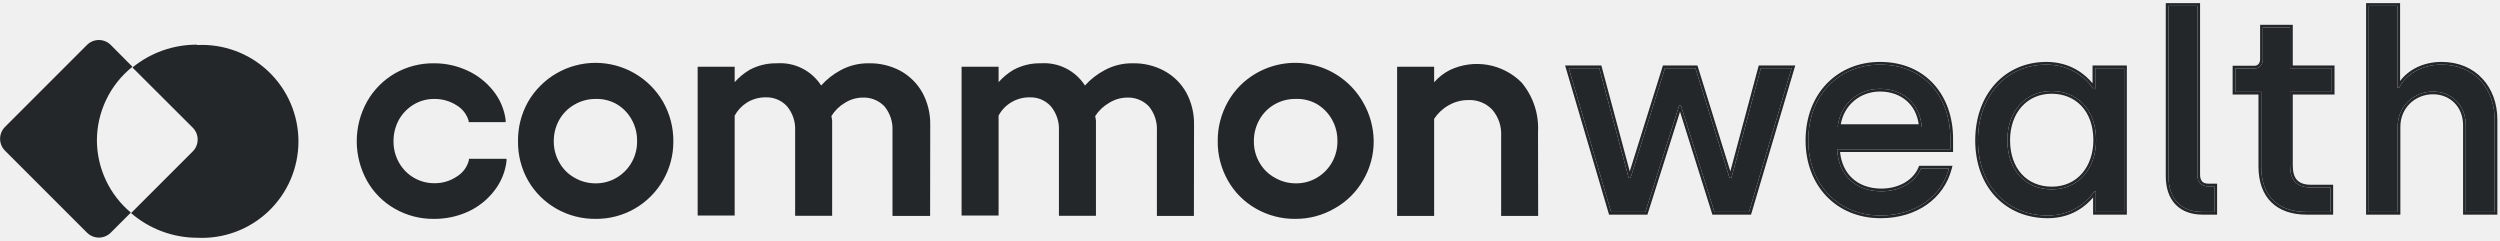
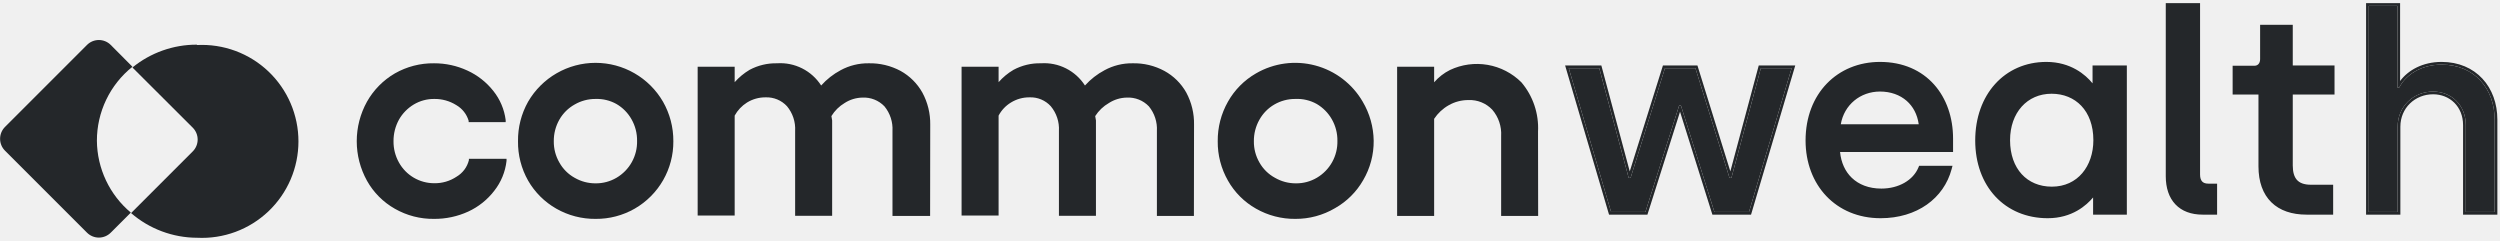
<svg xmlns="http://www.w3.org/2000/svg" width="551" height="53" viewBox="0 0 551 53" fill="none">
  <g clip-path="url(#clip0_426_22478)">
    <path d="M21.356 31.027C21.352 27.894 22.054 24.8 23.41 21.975C24.766 19.15 26.741 16.667 29.188 14.711L24.401 9.897C23.708 9.207 22.77 8.819 21.791 8.819C20.812 8.819 19.873 9.207 19.18 9.897L1.096 27.981C0.405 28.674 0.018 29.613 0.018 30.592C0.018 31.571 0.405 32.509 1.096 33.203L19.18 51.286C19.873 51.977 20.812 52.365 21.791 52.365C22.77 52.365 23.708 51.977 24.401 51.286L28.834 46.854C26.517 44.914 24.648 42.494 23.357 39.762C22.066 37.029 21.383 34.049 21.356 31.027Z" fill="#24272A" />
    <path d="M43.383 9.843C38.213 9.832 33.197 11.61 29.188 14.874L42.486 28.145C43.176 28.838 43.564 29.777 43.564 30.755C43.564 31.734 43.176 32.673 42.486 33.366L28.889 46.963C32.931 50.459 38.093 52.388 43.438 52.402C46.317 52.547 49.196 52.106 51.9 51.105C54.603 50.103 57.075 48.562 59.165 46.576C61.254 44.589 62.918 42.199 64.055 39.549C65.192 36.899 65.778 34.046 65.778 31.163C65.778 28.28 65.192 25.427 64.055 22.777C62.918 20.128 61.254 17.737 59.165 15.751C57.075 13.764 54.603 12.223 51.9 11.222C49.196 10.22 46.317 9.779 43.438 9.925L43.383 9.843Z" fill="#24272A" />
    <path d="M87.22 45.657C84.718 44.233 82.65 42.156 81.237 39.648C79.792 37.038 79.034 34.105 79.034 31.122C79.034 28.14 79.792 25.206 81.237 22.597C82.656 20.086 84.722 18.001 87.22 16.56C89.592 15.23 92.245 14.48 94.963 14.371C97.681 14.262 100.386 14.798 102.857 15.934C104.991 16.943 106.855 18.443 108.295 20.313C109.758 22.088 110.7 24.234 111.015 26.513H103.564C103.16 24.986 102.187 23.673 100.844 22.842C99.333 21.857 97.562 21.345 95.759 21.373C94.081 21.354 92.432 21.806 91 22.678C89.57 23.519 88.395 24.731 87.6 26.187C86.756 27.698 86.324 29.405 86.35 31.136C86.325 32.85 86.756 34.539 87.6 36.031C88.404 37.473 89.577 38.675 91 39.512C92.44 40.364 94.085 40.806 95.759 40.79C97.584 40.826 99.377 40.304 100.899 39.294C102.253 38.377 103.222 36.992 103.618 35.405H111.123C110.828 37.755 109.886 39.976 108.404 41.823C106.927 43.736 105.004 45.258 102.802 46.256C100.317 47.389 97.601 47.924 94.872 47.821C92.143 47.717 89.476 46.976 87.084 45.657H87.22Z" fill="#24272A" />
    <path d="M95.677 48.241C92.647 48.284 89.661 47.514 87.03 46.011C84.454 44.555 82.328 42.419 80.884 39.838C79.403 37.172 78.626 34.172 78.626 31.122C78.626 28.072 79.403 25.073 80.884 22.407C82.341 19.821 84.463 17.671 87.03 16.179C89.661 14.676 92.647 13.906 95.677 13.949C98.213 13.94 100.719 14.488 103.02 15.554C105.252 16.576 107.209 18.114 108.731 20.041C110.21 21.889 111.151 24.11 111.45 26.459V26.921H103.292V26.622C102.859 25.166 101.886 23.93 100.572 23.168C99.123 22.259 97.442 21.786 95.732 21.808C94.134 21.787 92.561 22.211 91.19 23.032C89.832 23.846 88.707 24.999 87.927 26.377C87.128 27.835 86.716 29.473 86.731 31.136C86.713 32.773 87.126 34.386 87.927 35.813C88.698 37.205 89.83 38.364 91.203 39.167C92.576 39.971 94.141 40.391 95.732 40.382C97.472 40.41 99.179 39.907 100.627 38.941C101.299 38.544 101.886 38.018 102.353 37.392C102.82 36.767 103.158 36.054 103.346 35.297V34.997H111.64V35.46C111.37 37.873 110.428 40.163 108.921 42.068C107.407 44.033 105.438 45.601 103.183 46.636C100.828 47.713 98.266 48.26 95.677 48.241ZM95.677 14.765C92.815 14.738 89.997 15.48 87.519 16.913C85.043 18.328 82.994 20.386 81.591 22.869C80.181 25.411 79.442 28.27 79.442 31.177C79.442 34.083 80.181 36.942 81.591 39.484C82.98 41.929 84.999 43.958 87.438 45.358C89.924 46.768 92.737 47.499 95.596 47.479C98.047 47.496 100.472 46.967 102.694 45.929C104.832 44.953 106.699 43.469 108.132 41.605C109.44 39.942 110.284 37.963 110.58 35.867H103.944C103.466 37.447 102.433 38.799 101.035 39.675C99.43 40.755 97.529 41.306 95.596 41.252C93.846 41.272 92.124 40.811 90.619 39.919C89.143 39.034 87.924 37.778 87.084 36.275C86.209 34.725 85.759 32.971 85.779 31.19C85.755 29.392 86.206 27.62 87.084 26.05C87.918 24.523 89.148 23.248 90.647 22.363C92.145 21.477 93.855 21.013 95.596 21.02C97.474 21.001 99.317 21.53 100.899 22.543C102.264 23.368 103.295 24.648 103.808 26.159H110.525C110.151 24.163 109.281 22.293 107.996 20.721C106.54 18.893 104.678 17.432 102.558 16.451C100.42 15.373 98.07 14.779 95.677 14.711V14.765Z" fill="#24272A" />
    <path d="M122.79 45.63C120.291 44.193 118.217 42.12 116.78 39.62C115.286 37.007 114.525 34.038 114.577 31.027C114.545 28.036 115.305 25.09 116.78 22.488C118.213 19.979 120.287 17.896 122.79 16.451C125.375 15.008 128.286 14.25 131.247 14.25C134.208 14.25 137.119 15.008 139.704 16.451C142.217 17.892 144.301 19.976 145.742 22.488C147.247 25.08 148.026 28.03 147.999 31.027C148.02 33.228 147.603 35.411 146.77 37.449C145.936 39.486 144.705 41.337 143.147 42.892C141.59 44.447 139.737 45.676 137.698 46.506C135.659 47.335 133.475 47.75 131.274 47.724C128.311 47.791 125.382 47.068 122.79 45.63ZM122.98 36.031C123.796 37.482 124.989 38.684 126.434 39.512C127.906 40.358 129.576 40.799 131.274 40.79C132.965 40.806 134.628 40.365 136.088 39.512C137.562 38.648 138.778 37.406 139.61 35.914C140.442 34.422 140.86 32.735 140.819 31.027C140.835 29.294 140.394 27.587 139.541 26.078C138.719 24.625 137.527 23.415 136.088 22.57C134.635 21.697 132.969 21.245 131.274 21.265C129.572 21.251 127.898 21.702 126.434 22.57C124.982 23.4 123.788 24.614 122.98 26.078C122.148 27.594 121.717 29.298 121.729 31.027C121.698 32.776 122.13 34.502 122.98 36.031Z" fill="#24272A" />
    <path d="M131.274 48.241C128.234 48.272 125.239 47.493 122.599 45.984C120.02 44.515 117.879 42.384 116.399 39.811C114.899 37.169 114.129 34.174 114.169 31.136C114.128 28.08 114.898 25.068 116.399 22.407C117.911 19.805 120.079 17.645 122.687 16.144C125.295 14.642 128.251 13.852 131.261 13.852C134.27 13.852 137.226 14.642 139.834 16.144C142.443 17.645 144.611 19.805 146.122 22.407C147.64 25.064 148.428 28.076 148.406 31.136C148.428 34.143 147.651 37.101 146.156 39.709C144.661 42.318 142.5 44.483 139.895 45.984C137.273 47.49 134.297 48.269 131.274 48.241ZM131.274 14.765C128.413 14.746 125.597 15.487 123.116 16.913C120.609 18.307 118.538 20.369 117.133 22.869C115.724 25.406 114.984 28.261 114.984 31.163C114.984 34.066 115.724 36.92 117.133 39.457C118.525 41.91 120.555 43.94 123.007 45.331C125.491 46.75 128.305 47.491 131.165 47.48C134.026 47.491 136.84 46.75 139.324 45.331C141.806 43.898 143.866 41.837 145.298 39.355C146.731 36.872 147.484 34.056 147.482 31.19C147.518 28.268 146.756 25.391 145.279 22.869C143.945 20.416 141.984 18.361 139.596 16.913C137.076 15.431 134.197 14.669 131.274 14.711V14.765ZM131.274 41.198C129.508 41.214 127.77 40.754 126.243 39.865C124.732 38.998 123.482 37.739 122.627 36.221C121.752 34.671 121.301 32.916 121.321 31.136C121.301 29.338 121.751 27.566 122.627 25.996C123.474 24.465 124.725 23.195 126.243 22.325C127.77 21.434 129.506 20.964 131.274 20.964C133.042 20.964 134.778 21.434 136.305 22.325C137.796 23.209 139.033 24.465 139.895 25.969C140.788 27.543 141.248 29.326 141.227 31.136C141.251 32.92 140.79 34.678 139.895 36.221C139.025 37.72 137.79 38.973 136.305 39.865C134.78 40.758 133.041 41.218 131.274 41.198ZM131.274 21.808C129.651 21.795 128.055 22.217 126.651 23.032C125.243 23.819 124.077 24.975 123.279 26.377C122.459 27.828 122.037 29.47 122.055 31.136C122.035 32.777 122.457 34.393 123.279 35.813C124.065 37.231 125.233 38.4 126.651 39.185C128.056 39.998 129.652 40.42 131.274 40.409C132.889 40.423 134.477 40.001 135.87 39.185C137.287 38.355 138.455 37.161 139.254 35.726C140.052 34.291 140.452 32.669 140.411 31.027C140.433 29.369 140.01 27.735 139.188 26.295C138.403 24.895 137.258 23.73 135.87 22.923C134.468 22.14 132.879 21.754 131.274 21.808Z" fill="#24272A" />
    <path d="M183.106 47.18H175.628V28.879C175.73 26.82 175.05 24.8 173.724 23.222C173.091 22.532 172.316 21.987 171.452 21.626C170.588 21.264 169.656 21.095 168.72 21.128C167.221 21.135 165.753 21.555 164.477 22.342C163.201 23.129 162.166 24.252 161.487 25.588V47.343H154.117V15.01H161.487V19.143C162.531 17.748 163.868 16.597 165.403 15.771C167.182 14.789 169.191 14.301 171.222 14.357C173.159 14.214 175.096 14.627 176.806 15.547C178.517 16.467 179.928 17.856 180.876 19.551C182.154 18.025 183.715 16.76 185.472 15.826C187.302 14.844 189.35 14.339 191.427 14.357C193.805 14.306 196.156 14.868 198.253 15.989C200.205 17.052 201.817 18.645 202.903 20.584C204.055 22.702 204.636 25.082 204.589 27.492V47.18H197.138V28.879C197.255 26.815 196.585 24.784 195.262 23.195C194.604 22.494 193.8 21.946 192.907 21.589C192.015 21.232 191.055 21.075 190.095 21.128C188.626 21.147 187.193 21.581 185.961 22.379C184.648 23.156 183.561 24.262 182.807 25.588L182.997 26.703L183.106 47.18Z" fill="#24272A" />
    <path d="M204.997 47.588H196.703V28.879C196.818 26.908 196.187 24.967 194.935 23.44C194.311 22.787 193.552 22.276 192.712 21.943C191.872 21.61 190.97 21.462 190.068 21.509C188.676 21.536 187.32 21.95 186.152 22.706C184.962 23.415 183.963 24.405 183.242 25.588L183.405 26.54V47.561H175.247V28.852C175.359 26.877 174.718 24.933 173.452 23.413C172.856 22.766 172.126 22.256 171.314 21.918C170.502 21.58 169.627 21.422 168.748 21.455C167.298 21.44 165.875 21.836 164.641 22.597C163.504 23.311 162.568 24.303 161.922 25.48V47.507H153.764V14.711H161.922V18.11C162.872 17.04 163.982 16.122 165.212 15.39C167.067 14.399 169.147 13.903 171.249 13.949C173.162 13.82 175.073 14.206 176.786 15.067C178.498 15.928 179.948 17.232 180.985 18.844C182.207 17.476 183.662 16.334 185.281 15.472C187.175 14.445 189.3 13.92 191.454 13.949C193.909 13.893 196.335 14.474 198.498 15.635C200.503 16.747 202.16 18.395 203.284 20.394C204.466 22.57 205.066 25.015 205.024 27.492L204.997 47.588ZM197.546 46.772H204.154V27.492C204.202 25.161 203.649 22.858 202.55 20.802C201.497 18.928 199.943 17.384 198.063 16.342C196.021 15.261 193.737 14.719 191.427 14.765C189.417 14.739 187.432 15.226 185.662 16.179C183.956 17.086 182.442 18.314 181.202 19.796L180.822 20.258L180.523 19.742C179.617 18.101 178.259 16.754 176.61 15.863C174.961 14.971 173.091 14.571 171.222 14.711C169.259 14.667 167.319 15.135 165.593 16.07C164.12 16.884 162.832 17.995 161.813 19.334L161.079 20.367V15.363H154.525V46.718H161.079V25.235C161.809 23.85 162.905 22.692 164.248 21.887C165.59 21.081 167.128 20.659 168.693 20.666C169.709 20.609 170.724 20.78 171.665 21.166C172.606 21.552 173.449 22.143 174.132 22.896C175.524 24.549 176.243 26.666 176.144 28.824V46.718H182.698V26.595L182.48 25.398C183.285 24.003 184.437 22.841 185.825 22.026C187.123 21.188 188.632 20.735 190.176 20.721C191.189 20.67 192.2 20.84 193.139 21.221C194.079 21.601 194.924 22.182 195.615 22.923C197.014 24.582 197.724 26.713 197.6 28.879L197.546 46.772Z" fill="#24272A" />
    <path d="M241.165 47.18H233.796V28.879C233.898 26.82 233.218 24.8 231.892 23.222C231.257 22.535 230.481 21.992 229.618 21.631C228.755 21.27 227.824 21.098 226.888 21.128C225.385 21.13 223.911 21.548 222.629 22.335C221.348 23.122 220.309 24.248 219.628 25.588V47.343H212.258V15.01H219.628V19.143C220.686 17.761 222.019 16.612 223.544 15.771C225.333 14.79 227.35 14.302 229.39 14.357C231.327 14.214 233.264 14.627 234.974 15.547C236.685 16.467 238.097 17.856 239.044 19.551C240.306 18.02 241.859 16.753 243.613 15.826C245.443 14.844 247.491 14.339 249.568 14.357C251.954 14.306 254.314 14.868 256.421 15.989C258.367 17.061 259.977 18.651 261.071 20.584C262.213 22.704 262.785 25.084 262.73 27.492V47.18H255.306V28.879C255.423 26.815 254.753 24.784 253.43 23.195C252.772 22.494 251.968 21.946 251.075 21.589C250.183 21.232 249.223 21.075 248.263 21.128C246.785 21.143 245.343 21.577 244.102 22.379C242.795 23.164 241.71 24.268 240.948 25.588L241.165 26.703V47.18Z" fill="#24272A" />
    <path d="M263.138 47.588H254.98V28.879C255.094 26.908 254.463 24.966 253.212 23.44C252.587 22.787 251.829 22.276 250.989 21.943C250.149 21.61 249.247 21.462 248.344 21.509C246.945 21.535 245.579 21.949 244.401 22.706C243.177 23.409 242.142 24.398 241.383 25.588L241.546 26.54V47.561H233.388V28.852C233.5 26.877 232.859 24.933 231.593 23.413C231.003 22.765 230.279 22.255 229.471 21.916C228.663 21.578 227.791 21.421 226.915 21.455C225.466 21.44 224.043 21.836 222.809 22.597C221.659 23.295 220.719 24.291 220.09 25.48V47.507H211.932V14.711H220.09V18.11C221.034 17.034 222.145 16.115 223.38 15.39C225.234 14.396 227.314 13.899 229.417 13.949C231.325 13.822 233.233 14.209 234.94 15.07C236.648 15.931 238.093 17.234 239.126 18.844C240.357 17.475 241.821 16.333 243.449 15.472C245.334 14.448 247.45 13.924 249.595 13.949C252.05 13.887 254.478 14.468 256.638 15.635C258.658 16.739 260.326 18.388 261.452 20.394C262.625 22.573 263.215 25.018 263.165 27.492L263.138 47.588ZM255.714 46.772H262.322V27.492C262.374 25.157 261.811 22.851 260.69 20.802C259.655 18.924 258.109 17.377 256.231 16.342C254.181 15.257 251.887 14.714 249.568 14.765C247.566 14.742 245.592 15.229 243.83 16.179C242.13 17.095 240.617 18.322 239.37 19.796L238.99 20.258L238.69 19.741C237.781 18.092 236.414 16.739 234.755 15.847C233.095 14.955 231.214 14.56 229.336 14.711C227.373 14.663 225.431 15.132 223.707 16.07C222.223 16.868 220.932 17.982 219.927 19.334L219.165 20.367V15.363H212.639V46.718H219.165V25.235C219.861 23.871 220.925 22.731 222.238 21.944C223.601 21.097 225.175 20.654 226.78 20.666C227.795 20.611 228.809 20.783 229.75 21.168C230.691 21.554 231.534 22.144 232.218 22.896C233.611 24.549 234.329 26.666 234.231 28.824V46.718H240.757V26.594L240.567 25.398C241.378 24.039 242.519 22.907 243.885 22.107C245.182 21.269 246.691 20.817 248.236 20.802C249.247 20.755 250.257 20.927 251.196 21.308C252.135 21.688 252.981 22.267 253.674 23.005C255.063 24.669 255.773 26.796 255.66 28.96L255.714 46.772Z" fill="#24272A" />
    <path d="M277.007 45.63C274.508 44.193 272.434 42.12 270.997 39.62C269.521 37.038 268.761 34.11 268.794 31.136C268.762 28.145 269.522 25.199 270.997 22.597C272.43 20.088 274.504 18.005 277.007 16.56C279.592 15.117 282.503 14.359 285.464 14.359C288.425 14.359 291.336 15.117 293.921 16.56C296.464 17.989 298.577 20.074 300.04 22.597C301.545 25.189 302.325 28.139 302.297 31.136C302.319 33.337 301.901 35.52 301.068 37.558C300.235 39.595 299.004 41.446 297.446 43.001C295.888 44.556 294.035 45.785 291.997 46.614C289.958 47.444 287.774 47.858 285.573 47.833C282.572 47.881 279.613 47.12 277.007 45.63ZM277.197 36.031C278.013 37.482 279.206 38.684 280.651 39.512C282.123 40.358 283.793 40.799 285.491 40.79C287.182 40.806 288.845 40.365 290.305 39.512C291.762 38.657 292.968 37.432 293.799 35.961C294.63 34.49 295.057 32.825 295.036 31.136C295.052 29.403 294.611 27.696 293.758 26.187C292.936 24.734 291.744 23.524 290.305 22.679C288.852 21.806 287.186 21.354 285.491 21.373C283.789 21.36 282.115 21.811 280.651 22.679C279.199 23.509 278.005 24.723 277.197 26.187C276.365 27.703 275.934 29.407 275.946 31.136C275.934 32.848 276.365 34.534 277.197 36.031Z" fill="#24272A" />
    <path d="M285.491 48.241C282.451 48.272 279.457 47.493 276.817 45.984C274.236 44.525 272.102 42.391 270.643 39.811C269.135 37.171 268.356 34.176 268.386 31.136C268.355 28.078 269.134 25.066 270.643 22.407C272.104 19.814 274.237 17.663 276.817 16.179C280.762 13.888 285.456 13.256 289.867 14.424C294.278 15.592 298.044 18.463 300.339 22.407C301.886 25.019 302.721 27.991 302.76 31.027C302.789 34.075 301.99 37.073 300.448 39.702C298.975 42.281 296.833 44.413 294.248 45.875C291.597 47.442 288.571 48.26 285.491 48.241ZM285.491 14.765C282.63 14.746 279.814 15.487 277.333 16.913C274.874 18.308 272.842 20.349 271.459 22.814C270.05 25.352 269.31 28.206 269.31 31.109C269.31 34.011 270.05 36.866 271.459 39.403C272.858 41.85 274.886 43.878 277.333 45.277C279.817 46.696 282.631 47.436 285.491 47.425C288.343 47.455 291.152 46.729 293.631 45.319C296.111 43.91 298.172 41.868 299.605 39.403C301.048 36.877 301.807 34.018 301.807 31.109C301.807 28.2 301.048 25.341 299.605 22.814C298.204 20.353 296.165 18.315 293.704 16.913C291.216 15.45 288.378 14.689 285.491 14.711V14.765ZM285.491 41.198C283.725 41.214 281.987 40.754 280.461 39.865C278.949 38.998 277.699 37.739 276.844 36.221C275.959 34.636 275.518 32.842 275.566 31.027C275.545 29.229 275.995 27.457 276.871 25.887C277.718 24.356 278.969 23.086 280.488 22.216C282.015 21.325 283.751 20.855 285.519 20.855C287.286 20.855 289.023 21.325 290.549 22.216C292.041 23.1 293.277 24.356 294.139 25.86C295.033 27.434 295.493 29.217 295.472 31.027C295.495 32.811 295.035 34.569 294.139 36.112C293.27 37.611 292.035 38.864 290.549 39.756C289.028 40.692 287.278 41.19 285.491 41.198ZM285.491 21.808C283.869 21.795 282.272 22.217 280.868 23.032C279.49 23.83 278.353 24.986 277.578 26.377C276.758 27.828 276.336 29.469 276.354 31.136C276.333 32.777 276.756 34.393 277.578 35.813C278.378 37.238 279.566 38.408 281.004 39.185C282.409 39.998 284.005 40.42 285.627 40.409C287.242 40.427 288.831 40.004 290.223 39.185C291.64 38.355 292.808 37.16 293.607 35.726C294.406 34.291 294.805 32.669 294.765 31.027C294.786 29.369 294.363 27.735 293.541 26.295C292.748 24.901 291.604 23.739 290.223 22.923C288.782 22.115 287.142 21.729 285.491 21.808Z" fill="#24272A" />
    <path d="M315.704 19.279C316.726 17.729 318.143 16.481 319.81 15.663C322.317 14.483 325.129 14.111 327.857 14.598C330.585 15.085 333.094 16.407 335.039 18.382C337.525 21.318 338.799 25.091 338.601 28.933V47.289H331.286V30.102C331.413 27.873 330.672 25.68 329.219 23.984C328.517 23.255 327.671 22.68 326.735 22.296C325.798 21.912 324.792 21.728 323.78 21.754C322.14 21.692 320.514 22.078 319.076 22.869C317.682 23.634 316.504 24.737 315.649 26.078V47.208H308.28V15.01H315.649L315.704 19.279Z" fill="#24272A" />
    <path d="M339.009 47.588H330.851V29.994C330.981 27.873 330.278 25.785 328.893 24.174C328.221 23.466 327.404 22.91 326.499 22.544C325.593 22.178 324.62 22.011 323.644 22.053C322.119 22.044 320.618 22.439 319.293 23.195C318.002 23.925 316.903 24.95 316.084 26.186V47.588H307.926V14.711H316.084V18.137C317.063 17.008 318.255 16.084 319.592 15.418C322.175 14.202 325.068 13.811 327.881 14.297C330.693 14.784 333.287 16.125 335.311 18.137C337.877 21.162 339.19 25.053 338.982 29.015L339.009 47.588ZM331.694 46.772H338.112V28.824C338.308 25.084 337.074 21.408 334.658 18.545C333.472 17.282 332.027 16.29 330.421 15.638C328.816 14.985 327.089 14.688 325.358 14.765C323.472 14.757 321.611 15.185 319.919 16.016C318.315 16.811 316.946 18.011 315.948 19.497L315.214 20.666V15.418H308.742V46.772H315.296V25.942C316.202 24.553 317.422 23.398 318.858 22.57C320.312 21.757 321.952 21.335 323.617 21.346C324.704 21.3 325.788 21.487 326.797 21.895C327.806 22.303 328.715 22.923 329.464 23.712C330.978 25.486 331.757 27.773 331.639 30.102L331.694 46.772Z" fill="#24272A" />
  </g>
  <path d="M355.081 46.706H362.651L370.1 23.209H370.463L377.852 46.706H385.482L394.869 15.034H388.086L381.606 39.197H381.182L373.673 15.034H366.951L359.381 39.197H358.957L352.477 15.034H345.755L355.081 46.706Z" fill="#24272A" />
  <path d="M414.474 47.494C422.286 47.494 427.918 43.255 429.553 37.138H423.376C422.104 40.227 418.653 42.164 414.656 42.164C408.842 42.164 405.148 38.41 404.905 32.899H429.856V30.537C429.856 21.513 424.224 14.246 414.353 14.246C405.329 14.246 398.547 20.908 398.547 30.961C398.547 40.469 404.966 47.494 414.474 47.494ZM405.027 27.993C405.511 23.027 409.508 19.576 414.353 19.576C419.258 19.576 423.134 22.664 423.558 27.993H405.027Z" fill="#24272A" />
  <path d="M451.32 47.494C457.618 47.494 460.707 43.436 461.555 42.225H461.918V46.706H468.156V15.034H461.797V19.636H461.373C460.343 18.001 457.073 14.246 451.017 14.246C442.175 14.246 435.938 21.15 435.938 30.961C435.938 40.772 442.236 47.494 451.32 47.494ZM452.228 41.74C446.415 41.74 442.418 37.501 442.418 30.9C442.418 24.541 446.415 20.06 452.168 20.06C457.739 20.06 461.979 24.057 461.979 30.9C461.979 36.896 458.284 41.74 452.228 41.74Z" fill="#24272A" />
  <path d="M485.445 46.706H488.049V41.074H486.716C485.142 41.074 484.294 40.166 484.294 38.47V1.286H477.935V38.834C477.935 43.8 480.66 46.706 485.445 46.706Z" fill="#24272A" />
  <path d="M508.358 46.706H513.627V41.316H509.327C505.997 41.316 504.725 39.5 504.725 36.472V20.242H513.93V15.034H504.725V6.071H498.729V13.035C498.729 14.307 497.942 15.094 496.852 15.094H492.673V20.242H498.366V36.653C498.366 43.255 502.121 46.706 508.358 46.706Z" fill="#24272A" />
  <path d="M522.082 46.706H528.441V27.933C528.441 23.451 531.954 20.181 536.253 20.181C540.25 20.181 543.46 23.148 543.46 27.569V46.706H549.819V26.358C549.819 19.515 545.337 14.246 538.131 14.246C533.407 14.246 530.137 16.669 528.805 19.273H528.381V1.286H522.082V46.706Z" fill="#24272A" />
-   <path fill-rule="evenodd" clip-rule="evenodd" d="M354.632 47.306L344.953 14.433H352.937L359.197 37.776L366.51 14.433H374.115L381.368 37.771L387.626 14.433H395.673L385.93 47.306H377.411L370.28 24.626L363.09 47.306H354.632ZM370.1 23.209H370.463L377.852 46.706H385.482L394.869 15.033H388.086L381.606 39.197H381.182L373.673 15.033H366.951L359.381 39.197H358.957L352.477 15.033H345.755L355.081 46.706H362.651L370.1 23.209ZM430.335 36.538L430.133 37.293C428.417 43.711 422.515 48.094 414.474 48.094C409.565 48.094 405.423 46.277 402.509 43.206C399.599 40.137 397.947 35.851 397.947 30.961C397.947 25.796 399.691 21.463 402.634 18.417C405.578 15.37 409.689 13.646 414.353 13.646C419.446 13.646 423.489 15.526 426.253 18.607C429.009 21.68 430.456 25.903 430.456 30.537V33.499H405.549C405.775 35.843 406.679 37.783 408.109 39.167C409.662 40.671 411.882 41.564 414.656 41.564C418.481 41.564 421.667 39.714 422.821 36.909L422.974 36.538H430.335ZM404.946 33.499C405.422 38.68 409.055 42.164 414.656 42.164C418.652 42.164 422.104 40.226 423.376 37.138H429.553C429.499 37.34 429.441 37.54 429.378 37.738C427.544 43.53 422.028 47.494 414.474 47.494C404.966 47.494 398.547 40.469 398.547 30.961C398.547 20.908 405.329 14.246 414.353 14.246C424.224 14.246 429.856 21.513 429.856 30.537V32.899H404.905C404.914 33.101 404.928 33.301 404.946 33.499ZM405.026 27.993H423.558C423.542 27.79 423.52 27.59 423.494 27.393C422.837 22.433 419.071 19.575 414.353 19.575C409.706 19.575 405.838 22.752 405.103 27.393C405.072 27.591 405.046 27.791 405.026 27.993ZM405.711 27.393H422.889C422.579 25.181 421.616 23.447 420.24 22.236C418.728 20.907 416.679 20.175 414.353 20.175C410.025 20.175 406.436 23.101 405.711 27.393ZM461.797 15.033H468.156V46.706H461.918V42.225H461.554C461.489 42.318 461.41 42.429 461.318 42.553C460.211 44.038 457.132 47.494 451.32 47.494C442.236 47.494 435.938 40.771 435.938 30.961C435.938 21.15 442.175 14.246 451.017 14.246C456.763 14.246 460.001 17.626 461.197 19.369C461.261 19.463 461.32 19.552 461.373 19.636H461.797V15.033ZM461.197 18.368V14.433H468.756V47.306H461.318V43.519C459.863 45.248 456.71 48.094 451.32 48.094C446.623 48.094 442.615 46.352 439.783 43.315C436.955 40.282 435.338 35.995 435.338 30.961C435.338 25.928 436.938 21.6 439.716 18.522C442.498 15.44 446.431 13.646 451.017 13.646C456.365 13.646 459.646 16.449 461.197 18.368ZM445.585 38.39C447.188 40.14 449.474 41.14 452.228 41.14C455.083 41.14 457.353 40.004 458.919 38.178C460.492 36.343 461.378 33.778 461.378 30.9C461.378 27.604 460.36 25.051 458.727 23.326C457.095 21.603 454.806 20.66 452.168 20.66C449.456 20.66 447.183 21.712 445.582 23.496C443.976 25.285 443.018 27.846 443.018 30.9C443.018 34.08 443.979 36.636 445.585 38.39ZM488.649 47.306H485.444C482.929 47.306 480.879 46.539 479.461 45.045C478.047 43.556 477.335 41.423 477.335 38.834V0.686H484.894V38.47C484.894 39.225 485.083 39.708 485.354 39.999C485.618 40.283 486.044 40.474 486.716 40.474H488.649V47.306ZM488.049 46.706H485.444C480.66 46.706 477.935 43.799 477.935 38.834V1.286H484.294V38.47C484.294 40.166 485.142 41.074 486.716 41.074H488.049V46.706ZM514.227 47.306H508.358C505.132 47.306 502.464 46.412 500.603 44.583C498.739 42.752 497.766 40.066 497.766 36.653V20.842H492.073V14.494H496.852C497.247 14.494 497.552 14.355 497.761 14.131C497.973 13.905 498.129 13.546 498.129 13.035V5.471H505.325V14.433H514.53V20.842H505.325V36.472C505.325 37.917 505.631 38.956 506.227 39.633C506.81 40.294 507.769 40.716 509.327 40.716H514.227V47.306ZM513.93 20.242H504.725V36.472C504.725 39.5 505.997 41.316 509.327 41.316H513.627V46.706H508.358C502.121 46.706 498.366 43.254 498.366 36.653V20.242H492.673V15.094H496.852C497.942 15.094 498.729 14.307 498.729 13.035V6.071H504.725V15.033H513.93V20.242ZM521.482 47.306V0.686H528.981V17.857C530.699 15.532 533.876 13.646 538.131 13.646C541.888 13.646 544.974 15.024 547.117 17.327C549.255 19.625 550.419 22.806 550.419 26.358V47.306H542.86V27.569C542.86 23.483 539.922 20.781 536.253 20.781C532.27 20.781 529.041 23.798 529.041 27.933V47.306H521.482ZM528.981 18.949C528.919 19.056 528.86 19.164 528.804 19.273H528.381V1.286H522.082V46.706H528.441V27.933C528.441 23.451 531.954 20.181 536.253 20.181C540.25 20.181 543.46 23.148 543.46 27.569V46.706H549.819V26.358C549.819 19.515 545.337 14.246 538.131 14.246C533.603 14.246 530.411 16.471 528.981 18.949ZM442.418 30.9C442.418 37.501 446.414 41.74 452.228 41.74C458.284 41.74 461.978 36.896 461.978 30.9C461.978 24.057 457.739 20.06 452.168 20.06C446.414 20.06 442.418 24.541 442.418 30.9Z" fill="#24272A" />
+   <path fillRule="evenodd" clipRule="evenodd" d="M354.632 47.306L344.953 14.433H352.937L359.197 37.776L366.51 14.433H374.115L381.368 37.771L387.626 14.433H395.673L385.93 47.306H377.411L370.28 24.626L363.09 47.306H354.632ZM370.1 23.209H370.463L377.852 46.706H385.482L394.869 15.033H388.086L381.606 39.197H381.182L373.673 15.033H366.951L359.381 39.197H358.957L352.477 15.033H345.755L355.081 46.706H362.651L370.1 23.209ZM430.335 36.538L430.133 37.293C428.417 43.711 422.515 48.094 414.474 48.094C409.565 48.094 405.423 46.277 402.509 43.206C399.599 40.137 397.947 35.851 397.947 30.961C397.947 25.796 399.691 21.463 402.634 18.417C405.578 15.37 409.689 13.646 414.353 13.646C419.446 13.646 423.489 15.526 426.253 18.607C429.009 21.68 430.456 25.903 430.456 30.537V33.499H405.549C405.775 35.843 406.679 37.783 408.109 39.167C409.662 40.671 411.882 41.564 414.656 41.564C418.481 41.564 421.667 39.714 422.821 36.909L422.974 36.538H430.335ZM404.946 33.499C405.422 38.68 409.055 42.164 414.656 42.164C418.652 42.164 422.104 40.226 423.376 37.138H429.553C429.499 37.34 429.441 37.54 429.378 37.738C427.544 43.53 422.028 47.494 414.474 47.494C404.966 47.494 398.547 40.469 398.547 30.961C398.547 20.908 405.329 14.246 414.353 14.246C424.224 14.246 429.856 21.513 429.856 30.537V32.899H404.905C404.914 33.101 404.928 33.301 404.946 33.499ZM405.026 27.993H423.558C423.542 27.79 423.52 27.59 423.494 27.393C422.837 22.433 419.071 19.575 414.353 19.575C409.706 19.575 405.838 22.752 405.103 27.393C405.072 27.591 405.046 27.791 405.026 27.993ZM405.711 27.393H422.889C422.579 25.181 421.616 23.447 420.24 22.236C418.728 20.907 416.679 20.175 414.353 20.175C410.025 20.175 406.436 23.101 405.711 27.393ZM461.797 15.033H468.156V46.706H461.918V42.225H461.554C461.489 42.318 461.41 42.429 461.318 42.553C460.211 44.038 457.132 47.494 451.32 47.494C442.236 47.494 435.938 40.771 435.938 30.961C435.938 21.15 442.175 14.246 451.017 14.246C456.763 14.246 460.001 17.626 461.197 19.369C461.261 19.463 461.32 19.552 461.373 19.636H461.797V15.033ZM461.197 18.368V14.433H468.756V47.306H461.318V43.519C459.863 45.248 456.71 48.094 451.32 48.094C446.623 48.094 442.615 46.352 439.783 43.315C436.955 40.282 435.338 35.995 435.338 30.961C435.338 25.928 436.938 21.6 439.716 18.522C442.498 15.44 446.431 13.646 451.017 13.646C456.365 13.646 459.646 16.449 461.197 18.368ZM445.585 38.39C447.188 40.14 449.474 41.14 452.228 41.14C455.083 41.14 457.353 40.004 458.919 38.178C460.492 36.343 461.378 33.778 461.378 30.9C461.378 27.604 460.36 25.051 458.727 23.326C457.095 21.603 454.806 20.66 452.168 20.66C449.456 20.66 447.183 21.712 445.582 23.496C443.976 25.285 443.018 27.846 443.018 30.9C443.018 34.08 443.979 36.636 445.585 38.39ZM488.649 47.306H485.444C482.929 47.306 480.879 46.539 479.461 45.045C478.047 43.556 477.335 41.423 477.335 38.834V0.686H484.894V38.47C484.894 39.225 485.083 39.708 485.354 39.999C485.618 40.283 486.044 40.474 486.716 40.474H488.649V47.306ZM488.049 46.706H485.444C480.66 46.706 477.935 43.799 477.935 38.834V1.286H484.294V38.47C484.294 40.166 485.142 41.074 486.716 41.074H488.049V46.706ZM514.227 47.306H508.358C505.132 47.306 502.464 46.412 500.603 44.583C498.739 42.752 497.766 40.066 497.766 36.653V20.842H492.073V14.494H496.852C497.247 14.494 497.552 14.355 497.761 14.131C497.973 13.905 498.129 13.546 498.129 13.035V5.471H505.325V14.433H514.53V20.842H505.325V36.472C505.325 37.917 505.631 38.956 506.227 39.633C506.81 40.294 507.769 40.716 509.327 40.716H514.227V47.306ZM513.93 20.242H504.725V36.472C504.725 39.5 505.997 41.316 509.327 41.316H513.627V46.706H508.358C502.121 46.706 498.366 43.254 498.366 36.653V20.242H492.673V15.094H496.852C497.942 15.094 498.729 14.307 498.729 13.035V6.071H504.725V15.033H513.93V20.242ZM521.482 47.306V0.686H528.981V17.857C530.699 15.532 533.876 13.646 538.131 13.646C541.888 13.646 544.974 15.024 547.117 17.327C549.255 19.625 550.419 22.806 550.419 26.358V47.306H542.86V27.569C542.86 23.483 539.922 20.781 536.253 20.781C532.27 20.781 529.041 23.798 529.041 27.933V47.306H521.482ZM528.981 18.949C528.919 19.056 528.86 19.164 528.804 19.273H528.381V1.286H522.082V46.706H528.441V27.933C528.441 23.451 531.954 20.181 536.253 20.181C540.25 20.181 543.46 23.148 543.46 27.569V46.706H549.819V26.358C549.819 19.515 545.337 14.246 538.131 14.246C533.603 14.246 530.411 16.471 528.981 18.949ZM442.418 30.9C442.418 37.501 446.414 41.74 452.228 41.74C458.284 41.74 461.978 36.896 461.978 30.9C461.978 24.057 457.739 20.06 452.168 20.06C446.414 20.06 442.418 24.541 442.418 30.9Z" fill="#24272A" />
  <defs>
    <clipPath id="clip0_426_22478">
      <rect width="339" height="45" fill="white" transform="translate(0.00878906 8)" />
    </clipPath>
  </defs>
</svg>
